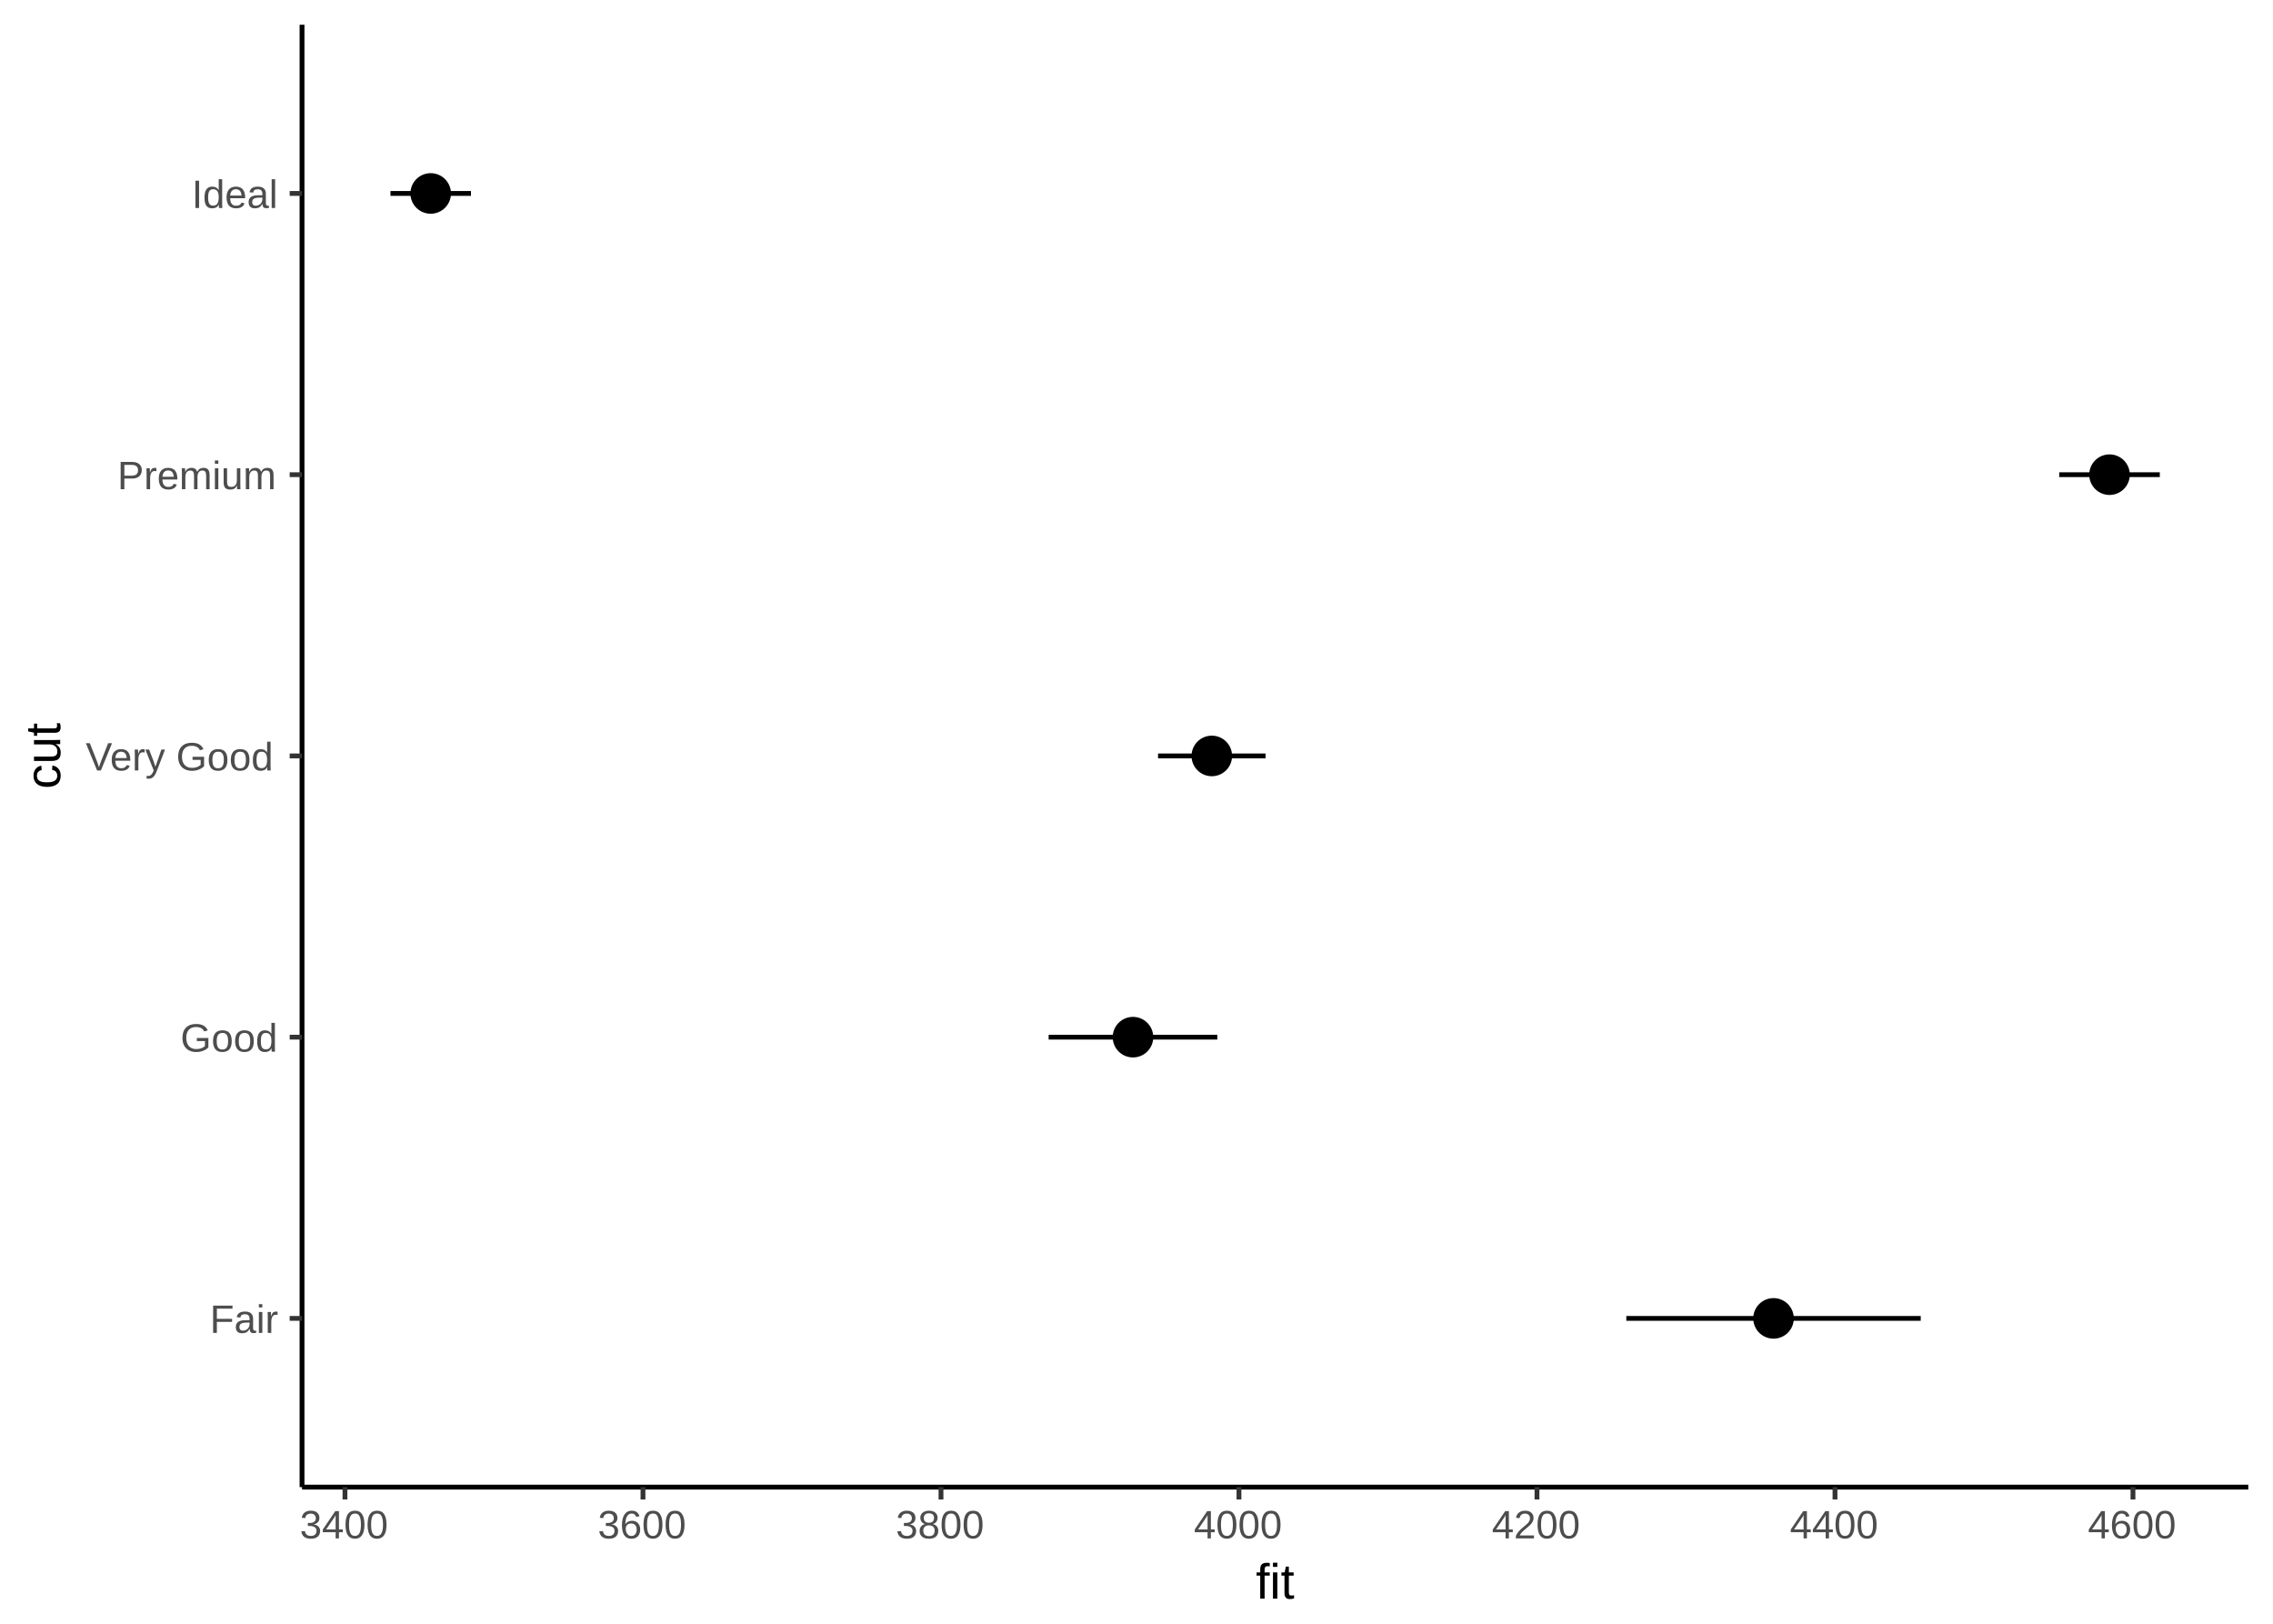
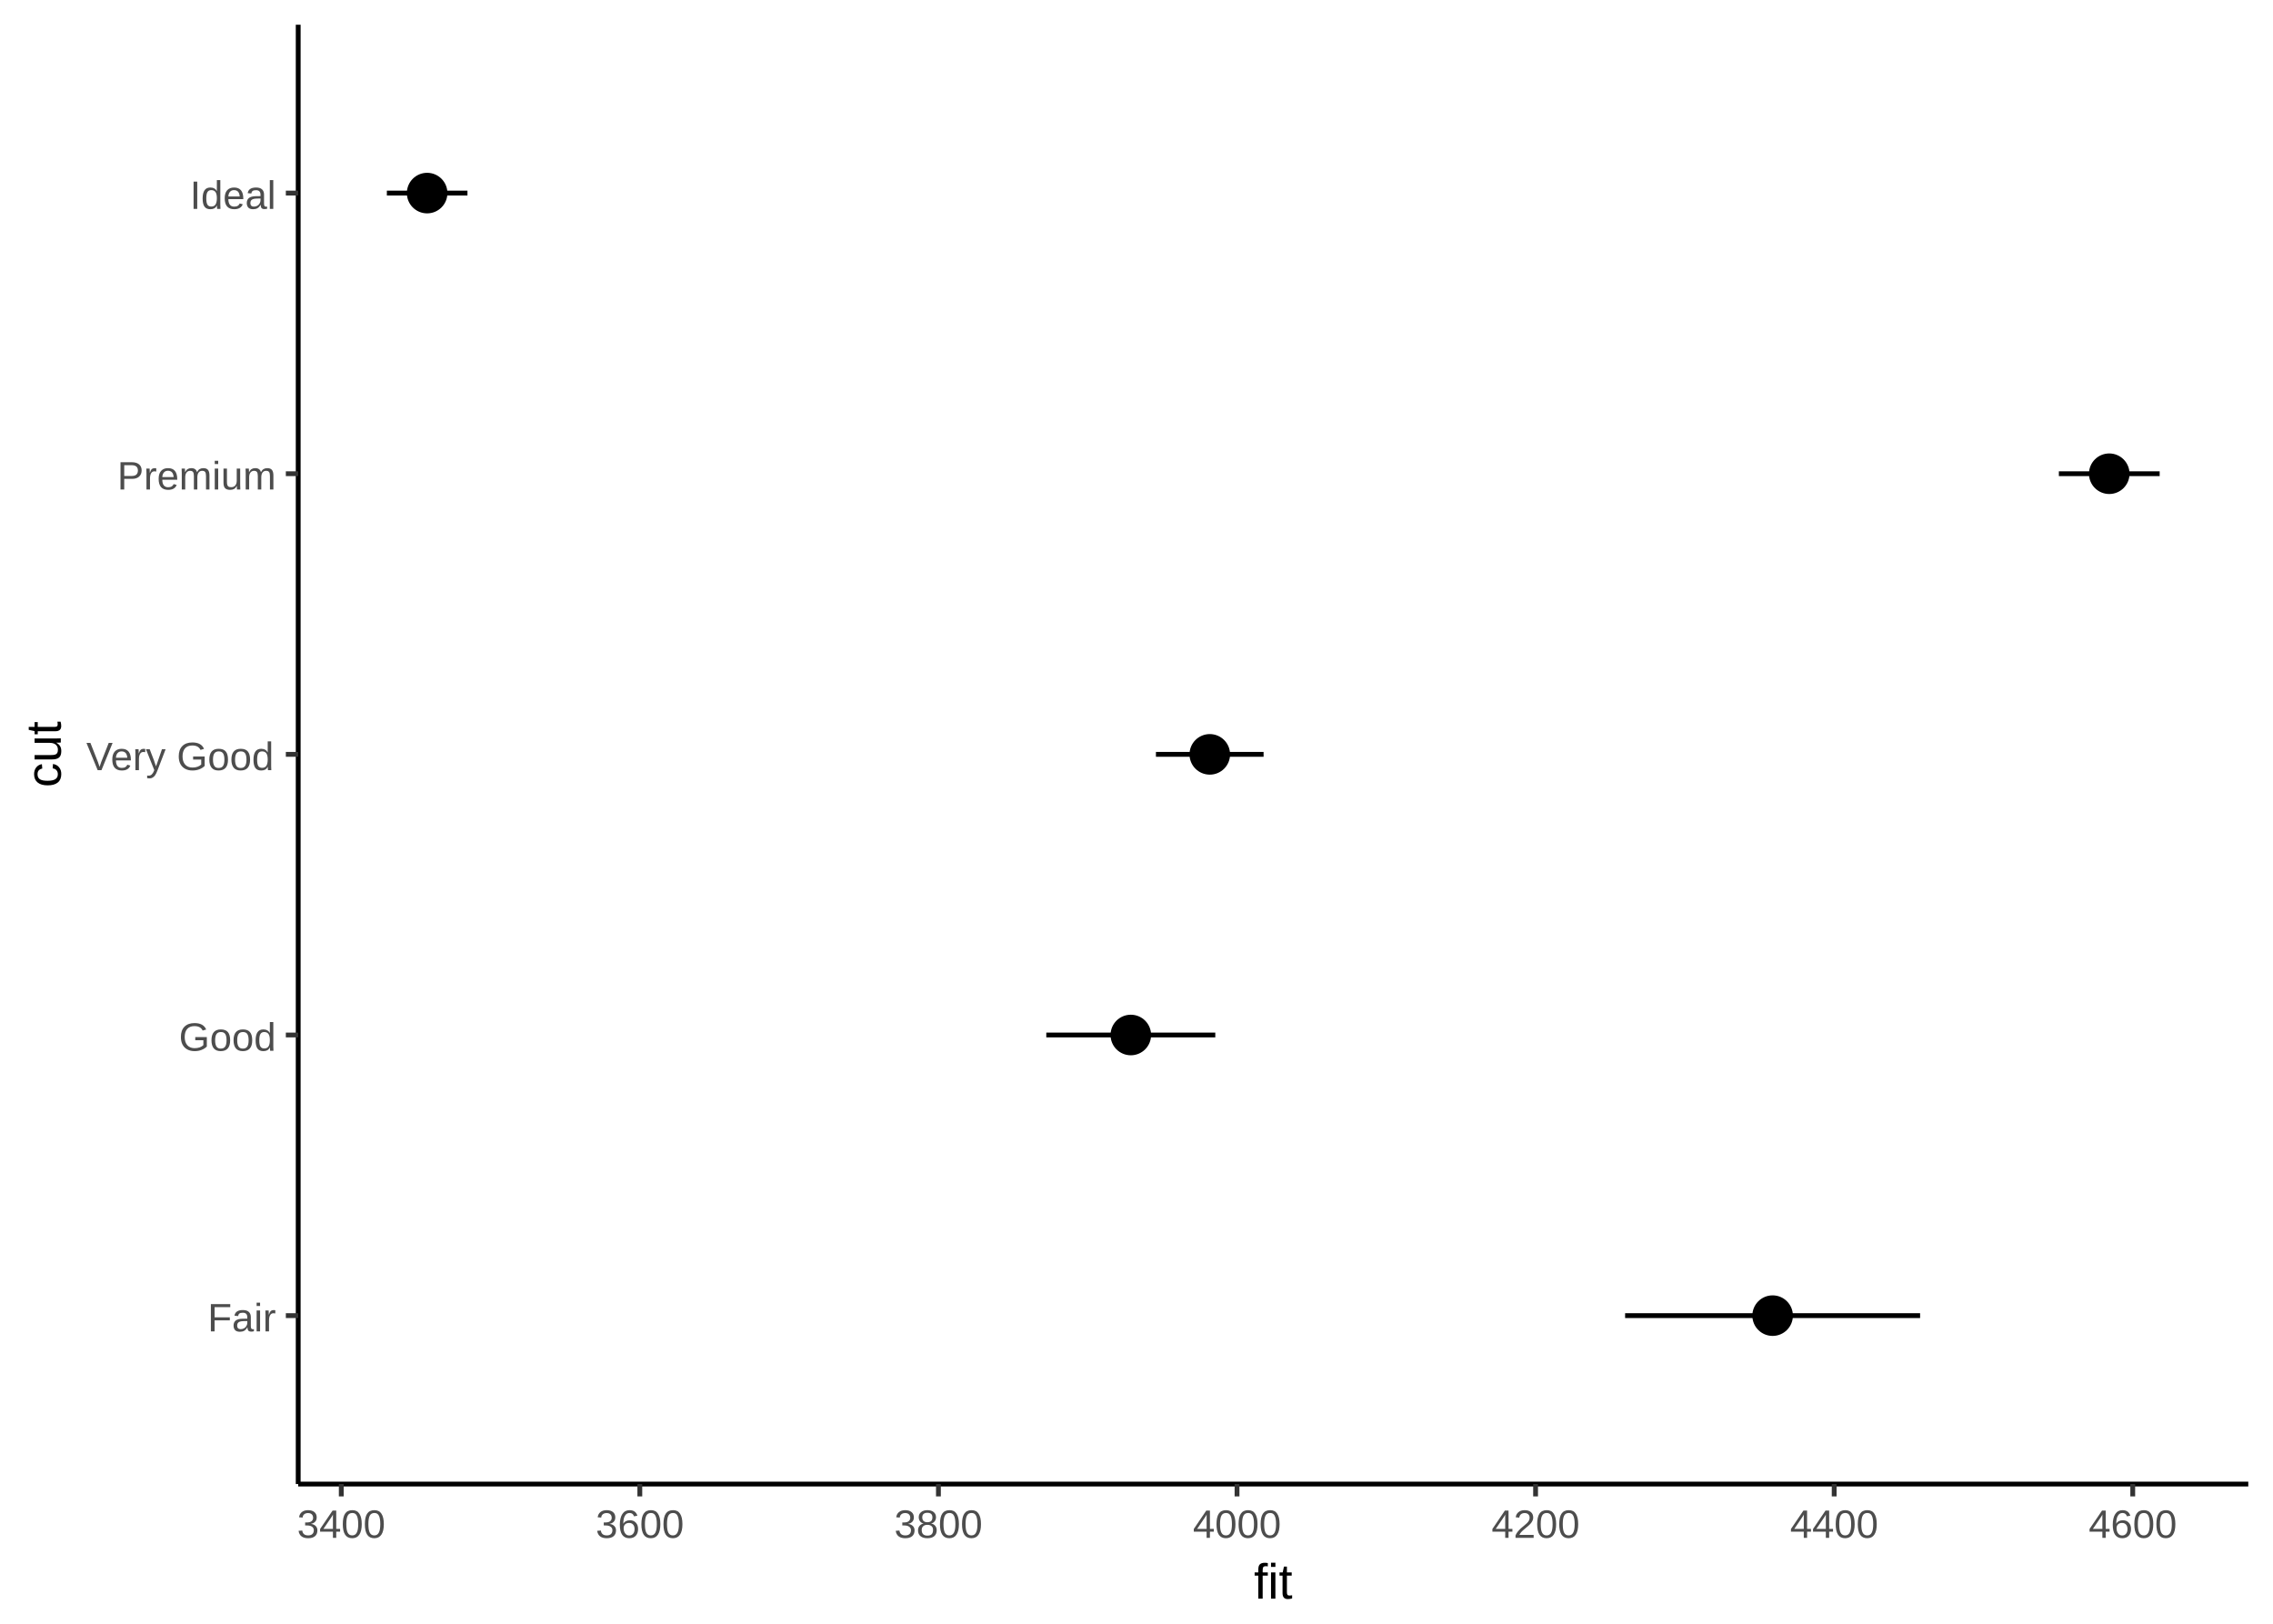
<svg xmlns="http://www.w3.org/2000/svg" viewBox="0 0 504.00 360.00">
  <defs>
    <style type="text/css">
    line, polyline, path, rect, circle {
      fill: none;
      stroke: #000000;
      stroke-linecap: round;
      stroke-linejoin: round;
      stroke-miterlimit: 10.00;
    }
  </style>
  </defs>
  <rect width="100%" height="100%" style="stroke: none; fill: #FFFFFF;" />
  <rect x="0.00" y="0.00" width="504.00" height="360.00" style="stroke-width: 1.07; stroke: #FFFFFF; fill: #FFFFFF;" />
  <defs>
-     <clipPath id="cpNjYuOTY3OXw0OTguNTIxfDMyOS43MTN8NS40Nzk0NQ==">
-       <rect x="66.97" y="5.48" width="431.55" height="324.23" />
+     <clipPath id="cpNjYuMTIxOXw0OTguNTIxfDMyOS4wMjZ8NS40Nzk0NQ==">
+       <rect x="66.12" y="5.48" width="432.40" height="323.55" />
    </clipPath>
  </defs>
-   <rect x="66.97" y="5.48" width="431.55" height="324.23" style="stroke-width: 1.07; stroke: none; fill: #FFFFFF;" clip-path="url(#cpNjYuOTY3OXw0OTguNTIxfDMyOS43MTN8NS40Nzk0NQ==)" />
-   <line x1="86.58" y1="42.89" x2="104.43" y2="42.89" style="stroke-width: 1.07; stroke-linecap: butt;" clip-path="url(#cpNjYuOTY3OXw0OTguNTIxfDMyOS43MTN8NS40Nzk0NQ==)" />
-   <line x1="456.60" y1="105.24" x2="478.90" y2="105.24" style="stroke-width: 1.07; stroke-linecap: butt;" clip-path="url(#cpNjYuOTY3OXw0OTguNTIxfDMyOS43MTN8NS40Nzk0NQ==)" />
-   <line x1="232.52" y1="229.95" x2="269.92" y2="229.95" style="stroke-width: 1.07; stroke-linecap: butt;" clip-path="url(#cpNjYuOTY3OXw0OTguNTIxfDMyOS43MTN8NS40Nzk0NQ==)" />
-   <line x1="256.78" y1="167.60" x2="280.61" y2="167.60" style="stroke-width: 1.07; stroke-linecap: butt;" clip-path="url(#cpNjYuOTY3OXw0OTguNTIxfDMyOS43MTN8NS40Nzk0NQ==)" />
-   <line x1="360.61" y1="292.30" x2="425.89" y2="292.30" style="stroke-width: 1.07; stroke-linecap: butt;" clip-path="url(#cpNjYuOTY3OXw0OTguNTIxfDMyOS43MTN8NS40Nzk0NQ==)" />
-   <circle cx="95.50" cy="42.89" r="2.84pt" style="stroke-width: 1.42; fill: #000000;" clip-path="url(#cpNjYuOTY3OXw0OTguNTIxfDMyOS43MTN8NS40Nzk0NQ==)" />
-   <circle cx="467.75" cy="105.24" r="2.84pt" style="stroke-width: 1.42; fill: #000000;" clip-path="url(#cpNjYuOTY3OXw0OTguNTIxfDMyOS43MTN8NS40Nzk0NQ==)" />
-   <circle cx="251.22" cy="229.95" r="2.84pt" style="stroke-width: 1.42; fill: #000000;" clip-path="url(#cpNjYuOTY3OXw0OTguNTIxfDMyOS43MTN8NS40Nzk0NQ==)" />
-   <circle cx="268.70" cy="167.60" r="2.84pt" style="stroke-width: 1.42; fill: #000000;" clip-path="url(#cpNjYuOTY3OXw0OTguNTIxfDMyOS43MTN8NS40Nzk0NQ==)" />
-   <circle cx="393.25" cy="292.30" r="2.84pt" style="stroke-width: 1.42; fill: #000000;" clip-path="url(#cpNjYuOTY3OXw0OTguNTIxfDMyOS43MTN8NS40Nzk0NQ==)" />
+   <rect x="66.12" y="5.48" width="432.40" height="323.55" style="stroke-width: 1.07; stroke: none; fill: #FFFFFF;" clip-path="url(#cpNjYuMTIxOXw0OTguNTIxfDMyOS4wMjZ8NS40Nzk0NQ==)" />
+   <line x1="85.78" y1="42.81" x2="103.65" y2="42.81" style="stroke-width: 1.07; stroke-linecap: butt;" clip-path="url(#cpNjYuMTIxOXw0OTguNTIxfDMyOS4wMjZ8NS40Nzk0NQ==)" />
+   <line x1="456.52" y1="105.03" x2="478.87" y2="105.03" style="stroke-width: 1.07; stroke-linecap: butt;" clip-path="url(#cpNjYuMTIxOXw0OTguNTIxfDMyOS4wMjZ8NS40Nzk0NQ==)" />
+   <line x1="232.00" y1="229.47" x2="269.47" y2="229.47" style="stroke-width: 1.07; stroke-linecap: butt;" clip-path="url(#cpNjYuMTIxOXw0OTguNTIxfDMyOS4wMjZ8NS40Nzk0NQ==)" />
+   <line x1="256.31" y1="167.25" x2="280.18" y2="167.25" style="stroke-width: 1.07; stroke-linecap: butt;" clip-path="url(#cpNjYuMTIxOXw0OTguNTIxfDMyOS4wMjZ8NS40Nzk0NQ==)" />
+   <line x1="360.34" y1="291.69" x2="425.75" y2="291.69" style="stroke-width: 1.07; stroke-linecap: butt;" clip-path="url(#cpNjYuMTIxOXw0OTguNTIxfDMyOS4wMjZ8NS40Nzk0NQ==)" />
+   <circle cx="94.71" cy="42.81" r="2.84pt" style="stroke-width: 1.42; fill: #000000;" clip-path="url(#cpNjYuMTIxOXw0OTguNTIxfDMyOS4wMjZ8NS40Nzk0NQ==)" />
+   <circle cx="467.69" cy="105.03" r="2.84pt" style="stroke-width: 1.42; fill: #000000;" clip-path="url(#cpNjYuMTIxOXw0OTguNTIxfDMyOS4wMjZ8NS40Nzk0NQ==)" />
+   <circle cx="250.74" cy="229.47" r="2.84pt" style="stroke-width: 1.42; fill: #000000;" clip-path="url(#cpNjYuMTIxOXw0OTguNTIxfDMyOS4wMjZ8NS40Nzk0NQ==)" />
+   <circle cx="268.25" cy="167.25" r="2.84pt" style="stroke-width: 1.42; fill: #000000;" clip-path="url(#cpNjYuMTIxOXw0OTguNTIxfDMyOS4wMjZ8NS40Nzk0NQ==)" />
+   <circle cx="393.05" cy="291.69" r="2.84pt" style="stroke-width: 1.42; fill: #000000;" clip-path="url(#cpNjYuMTIxOXw0OTguNTIxfDMyOS4wMjZ8NS40Nzk0NQ==)" />
  <defs>
    <clipPath id="cpMHw1MDR8MzYwfDA=">
      <rect x="0.00" y="0.00" width="504.00" height="360.00" />
    </clipPath>
  </defs>
-   <polyline points="66.97,329.71 66.97,5.48 " style="stroke-width: 1.07; stroke-linecap: butt;" clip-path="url(#cpMHw1MDR8MzYwfDA=)" />
+   <polyline points="66.12,329.03 66.12,5.48 " style="stroke-width: 1.07; stroke-linecap: butt;" clip-path="url(#cpMHw1MDR8MzYwfDA=)" />
  <g clip-path="url(#cpMHw1MDR8MzYwfDA=)">
-     <text x="46.54" y="295.52" style="font-size: 8.80px; fill: #4D4D4D; font-family: Arial;" textLength="15.50px" lengthAdjust="spacingAndGlyphs">Fair</text>
+     <text x="46.04" y="295.19" style="font-size: 8.80px; fill: #4D4D4D; font-family: Liberation Sans;" textLength="15.15px" lengthAdjust="spacingAndGlyphs">Fair</text>
  </g>
  <g clip-path="url(#cpMHw1MDR8MzYwfDA=)">
-     <text x="40.02" y="233.17" style="font-size: 8.80px; fill: #4D4D4D; font-family: Arial;" textLength="22.02px" lengthAdjust="spacingAndGlyphs">Good</text>
+     <text x="39.67" y="232.97" style="font-size: 8.80px; fill: #4D4D4D; font-family: Liberation Sans;" textLength="21.52px" lengthAdjust="spacingAndGlyphs">Good</text>
  </g>
  <g clip-path="url(#cpMHw1MDR8MzYwfDA=)">
-     <text x="19.01" y="170.82" style="font-size: 8.80px; fill: #4D4D4D; font-family: Arial;" textLength="43.02px" lengthAdjust="spacingAndGlyphs">Very Good</text>
+     <text x="19.14" y="170.75" style="font-size: 8.80px; fill: #4D4D4D; font-family: Liberation Sans;" textLength="42.05px" lengthAdjust="spacingAndGlyphs">Very Good</text>
  </g>
  <g clip-path="url(#cpMHw1MDR8MzYwfDA=)">
-     <text x="26.03" y="108.46" style="font-size: 8.80px; fill: #4D4D4D; font-family: Arial;" textLength="36.00px" lengthAdjust="spacingAndGlyphs">Premium</text>
+     <text x="26.00" y="108.53" style="font-size: 8.80px; fill: #4D4D4D; font-family: Liberation Sans;" textLength="35.19px" lengthAdjust="spacingAndGlyphs">Premium</text>
  </g>
  <g clip-path="url(#cpMHw1MDR8MzYwfDA=)">
-     <text x="42.52" y="46.11" style="font-size: 8.80px; fill: #4D4D4D; font-family: Arial;" textLength="19.52px" lengthAdjust="spacingAndGlyphs">Ideal</text>
+     <text x="42.11" y="46.31" style="font-size: 8.80px; fill: #4D4D4D; font-family: Liberation Sans;" textLength="19.08px" lengthAdjust="spacingAndGlyphs">Ideal</text>
  </g>
-   <polyline points="64.23,292.30 66.97,292.30 " style="stroke-width: 1.07; stroke: #333333; stroke-linecap: butt;" clip-path="url(#cpMHw1MDR8MzYwfDA=)" />
-   <polyline points="64.23,229.95 66.97,229.95 " style="stroke-width: 1.07; stroke: #333333; stroke-linecap: butt;" clip-path="url(#cpMHw1MDR8MzYwfDA=)" />
-   <polyline points="64.23,167.60 66.97,167.60 " style="stroke-width: 1.07; stroke: #333333; stroke-linecap: butt;" clip-path="url(#cpMHw1MDR8MzYwfDA=)" />
-   <polyline points="64.23,105.24 66.97,105.24 " style="stroke-width: 1.07; stroke: #333333; stroke-linecap: butt;" clip-path="url(#cpMHw1MDR8MzYwfDA=)" />
-   <polyline points="64.23,42.89 66.97,42.89 " style="stroke-width: 1.07; stroke: #333333; stroke-linecap: butt;" clip-path="url(#cpMHw1MDR8MzYwfDA=)" />
-   <polyline points="66.97,329.71 498.52,329.71 " style="stroke-width: 1.07; stroke-linecap: butt;" clip-path="url(#cpMHw1MDR8MzYwfDA=)" />
-   <polyline points="76.49,332.45 76.49,329.71 " style="stroke-width: 1.07; stroke: #333333; stroke-linecap: butt;" clip-path="url(#cpMHw1MDR8MzYwfDA=)" />
-   <polyline points="142.57,332.45 142.57,329.71 " style="stroke-width: 1.07; stroke: #333333; stroke-linecap: butt;" clip-path="url(#cpMHw1MDR8MzYwfDA=)" />
-   <polyline points="208.65,332.45 208.65,329.71 " style="stroke-width: 1.07; stroke: #333333; stroke-linecap: butt;" clip-path="url(#cpMHw1MDR8MzYwfDA=)" />
-   <polyline points="274.72,332.45 274.72,329.71 " style="stroke-width: 1.07; stroke: #333333; stroke-linecap: butt;" clip-path="url(#cpMHw1MDR8MzYwfDA=)" />
-   <polyline points="340.80,332.45 340.80,329.71 " style="stroke-width: 1.07; stroke: #333333; stroke-linecap: butt;" clip-path="url(#cpMHw1MDR8MzYwfDA=)" />
-   <polyline points="406.88,332.45 406.88,329.71 " style="stroke-width: 1.07; stroke: #333333; stroke-linecap: butt;" clip-path="url(#cpMHw1MDR8MzYwfDA=)" />
-   <polyline points="472.95,332.45 472.95,329.71 " style="stroke-width: 1.07; stroke: #333333; stroke-linecap: butt;" clip-path="url(#cpMHw1MDR8MzYwfDA=)" />
+   <polyline points="63.38,291.69 66.12,291.69 " style="stroke-width: 1.07; stroke: #333333; stroke-linecap: butt;" clip-path="url(#cpMHw1MDR8MzYwfDA=)" />
+   <polyline points="63.38,229.47 66.12,229.47 " style="stroke-width: 1.07; stroke: #333333; stroke-linecap: butt;" clip-path="url(#cpMHw1MDR8MzYwfDA=)" />
+   <polyline points="63.38,167.25 66.12,167.25 " style="stroke-width: 1.07; stroke: #333333; stroke-linecap: butt;" clip-path="url(#cpMHw1MDR8MzYwfDA=)" />
+   <polyline points="63.38,105.03 66.12,105.03 " style="stroke-width: 1.07; stroke: #333333; stroke-linecap: butt;" clip-path="url(#cpMHw1MDR8MzYwfDA=)" />
+   <polyline points="63.38,42.81 66.12,42.81 " style="stroke-width: 1.07; stroke: #333333; stroke-linecap: butt;" clip-path="url(#cpMHw1MDR8MzYwfDA=)" />
+   <polyline points="66.12,329.03 498.52,329.03 " style="stroke-width: 1.07; stroke-linecap: butt;" clip-path="url(#cpMHw1MDR8MzYwfDA=)" />
+   <polyline points="75.67,331.77 75.67,329.03 " style="stroke-width: 1.07; stroke: #333333; stroke-linecap: butt;" clip-path="url(#cpMHw1MDR8MzYwfDA=)" />
+   <polyline points="141.87,331.77 141.87,329.03 " style="stroke-width: 1.07; stroke: #333333; stroke-linecap: butt;" clip-path="url(#cpMHw1MDR8MzYwfDA=)" />
+   <polyline points="208.08,331.77 208.08,329.03 " style="stroke-width: 1.07; stroke: #333333; stroke-linecap: butt;" clip-path="url(#cpMHw1MDR8MzYwfDA=)" />
+   <polyline points="274.29,331.77 274.29,329.03 " style="stroke-width: 1.07; stroke: #333333; stroke-linecap: butt;" clip-path="url(#cpMHw1MDR8MzYwfDA=)" />
+   <polyline points="340.49,331.77 340.49,329.03 " style="stroke-width: 1.07; stroke: #333333; stroke-linecap: butt;" clip-path="url(#cpMHw1MDR8MzYwfDA=)" />
+   <polyline points="406.70,331.77 406.70,329.03 " style="stroke-width: 1.07; stroke: #333333; stroke-linecap: butt;" clip-path="url(#cpMHw1MDR8MzYwfDA=)" />
+   <polyline points="472.90,331.77 472.90,329.03 " style="stroke-width: 1.07; stroke: #333333; stroke-linecap: butt;" clip-path="url(#cpMHw1MDR8MzYwfDA=)" />
  <g clip-path="url(#cpMHw1MDR8MzYwfDA=)">
-     <text x="66.48" y="341.08" style="font-size: 8.80px; fill: #4D4D4D; font-family: Arial;" textLength="20.02px" lengthAdjust="spacingAndGlyphs">3400</text>
+     <text x="65.88" y="340.96" style="font-size: 8.80px; fill: #4D4D4D; font-family: Liberation Sans;" textLength="19.57px" lengthAdjust="spacingAndGlyphs">3400</text>
  </g>
  <g clip-path="url(#cpMHw1MDR8MzYwfDA=)">
-     <text x="132.56" y="341.08" style="font-size: 8.80px; fill: #4D4D4D; font-family: Arial;" textLength="20.02px" lengthAdjust="spacingAndGlyphs">3600</text>
+     <text x="132.09" y="340.96" style="font-size: 8.80px; fill: #4D4D4D; font-family: Liberation Sans;" textLength="19.57px" lengthAdjust="spacingAndGlyphs">3600</text>
  </g>
  <g clip-path="url(#cpMHw1MDR8MzYwfDA=)">
-     <text x="198.64" y="341.08" style="font-size: 8.80px; fill: #4D4D4D; font-family: Arial;" textLength="20.02px" lengthAdjust="spacingAndGlyphs">3800</text>
+     <text x="198.29" y="340.96" style="font-size: 8.80px; fill: #4D4D4D; font-family: Liberation Sans;" textLength="19.57px" lengthAdjust="spacingAndGlyphs">3800</text>
  </g>
  <g clip-path="url(#cpMHw1MDR8MzYwfDA=)">
-     <text x="264.71" y="341.08" style="font-size: 8.80px; fill: #4D4D4D; font-family: Arial;" textLength="20.02px" lengthAdjust="spacingAndGlyphs">4000</text>
+     <text x="264.50" y="340.96" style="font-size: 8.80px; fill: #4D4D4D; font-family: Liberation Sans;" textLength="19.57px" lengthAdjust="spacingAndGlyphs">4000</text>
  </g>
  <g clip-path="url(#cpMHw1MDR8MzYwfDA=)">
-     <text x="330.79" y="341.08" style="font-size: 8.80px; fill: #4D4D4D; font-family: Arial;" textLength="20.02px" lengthAdjust="spacingAndGlyphs">4200</text>
+     <text x="330.71" y="340.96" style="font-size: 8.80px; fill: #4D4D4D; font-family: Liberation Sans;" textLength="19.57px" lengthAdjust="spacingAndGlyphs">4200</text>
  </g>
  <g clip-path="url(#cpMHw1MDR8MzYwfDA=)">
-     <text x="396.87" y="341.08" style="font-size: 8.80px; fill: #4D4D4D; font-family: Arial;" textLength="20.02px" lengthAdjust="spacingAndGlyphs">4400</text>
+     <text x="396.91" y="340.96" style="font-size: 8.80px; fill: #4D4D4D; font-family: Liberation Sans;" textLength="19.57px" lengthAdjust="spacingAndGlyphs">4400</text>
  </g>
  <g clip-path="url(#cpMHw1MDR8MzYwfDA=)">
-     <text x="462.94" y="341.08" style="font-size: 8.80px; fill: #4D4D4D; font-family: Arial;" textLength="20.02px" lengthAdjust="spacingAndGlyphs">4600</text>
+     <text x="463.12" y="340.96" style="font-size: 8.80px; fill: #4D4D4D; font-family: Liberation Sans;" textLength="19.57px" lengthAdjust="spacingAndGlyphs">4600</text>
  </g>
  <g clip-path="url(#cpMHw1MDR8MzYwfDA=)">
-     <text x="278.47" y="354.44" style="font-size: 11.00px; font-family: Arial;" textLength="8.56px" lengthAdjust="spacingAndGlyphs">fit</text>
+     <text x="278.04" y="354.44" style="font-size: 11.00px; font-family: Liberation Sans;" textLength="8.56px" lengthAdjust="spacingAndGlyphs">fit</text>
  </g>
  <g clip-path="url(#cpMHw1MDR8MzYwfDA=)">
-     <text transform="translate(13.35,174.93) rotate(-90)" style="font-size: 11.00px; font-family: Arial;" textLength="14.67px" lengthAdjust="spacingAndGlyphs">cut</text>
+     <text transform="translate(13.48,174.59) rotate(-90)" style="font-size: 11.00px; font-family: Liberation Sans;" textLength="14.67px" lengthAdjust="spacingAndGlyphs">cut</text>
  </g>
</svg>
